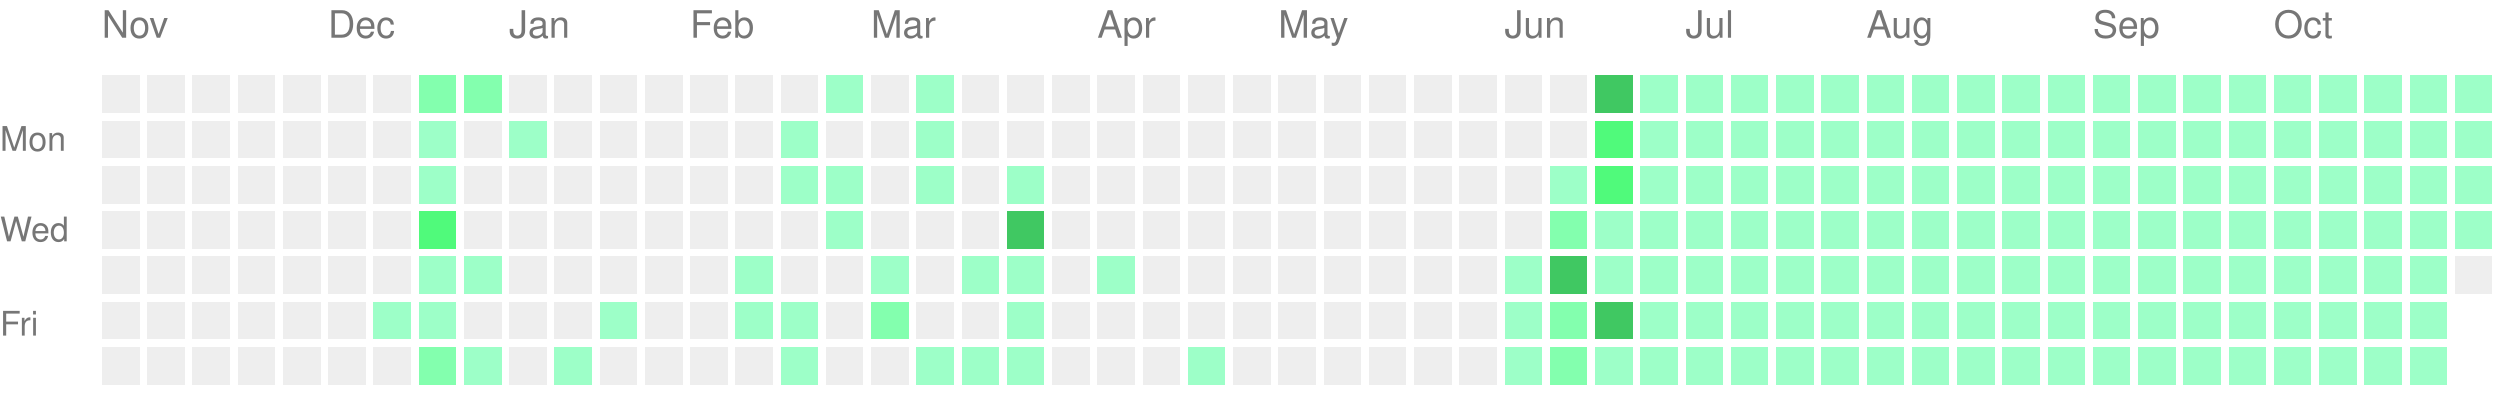
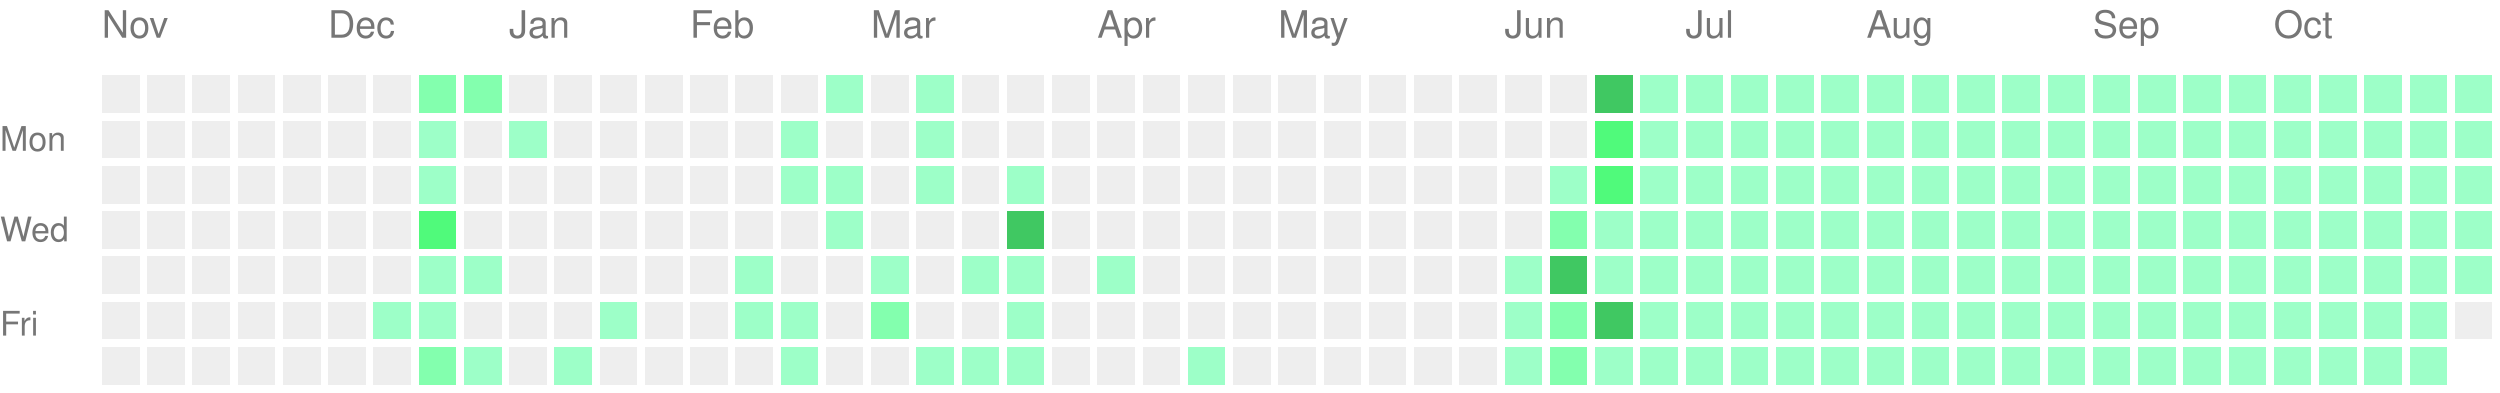
<svg xmlns="http://www.w3.org/2000/svg" version="1.1" width="663" height="104">
  <rect style="fill:#EEEEEE;shape-rendering:crispedges;" data-score="0" data-date="2025-11-02" x="27" y="20" width="10" height="10" />
  <rect style="fill:#EEEEEE;shape-rendering:crispedges;" data-score="0" data-date="2025-11-09" x="39" y="20" width="10" height="10" />
  <rect style="fill:#EEEEEE;shape-rendering:crispedges;" data-score="0" data-date="2025-11-16" x="51" y="20" width="10" height="10" />
  <rect style="fill:#EEEEEE;shape-rendering:crispedges;" data-score="0" data-date="2025-11-23" x="63" y="20" width="10" height="10" />
  <rect style="fill:#EEEEEE;shape-rendering:crispedges;" data-score="0" data-date="2025-11-30" x="75" y="20" width="10" height="10" />
  <rect style="fill:#EEEEEE;shape-rendering:crispedges;" data-score="0" data-date="2025-12-07" x="87" y="20" width="10" height="10" />
  <rect style="fill:#EEEEEE;shape-rendering:crispedges;" data-score="0" data-date="2025-12-14" x="99" y="20" width="10" height="10" />
  <rect style="fill:#83ffae;shape-rendering:crispedges;" data-score="2" data-date="2025-12-21" x="111" y="20" width="10" height="10" />
  <rect style="fill:#83ffae;shape-rendering:crispedges;" data-score="2" data-date="2025-12-28" x="123" y="20" width="10" height="10" />
  <rect style="fill:#EEEEEE;shape-rendering:crispedges;" data-score="0" data-date="2026-01-04" x="135" y="20" width="10" height="10" />
  <rect style="fill:#EEEEEE;shape-rendering:crispedges;" data-score="0" data-date="2026-01-11" x="147" y="20" width="10" height="10" />
  <rect style="fill:#EEEEEE;shape-rendering:crispedges;" data-score="0" data-date="2026-01-18" x="159" y="20" width="10" height="10" />
  <rect style="fill:#EEEEEE;shape-rendering:crispedges;" data-score="0" data-date="2026-01-25" x="171" y="20" width="10" height="10" />
  <rect style="fill:#EEEEEE;shape-rendering:crispedges;" data-score="0" data-date="2026-02-01" x="183" y="20" width="10" height="10" />
  <rect style="fill:#EEEEEE;shape-rendering:crispedges;" data-score="0" data-date="2026-02-08" x="195" y="20" width="10" height="10" />
  <rect style="fill:#EEEEEE;shape-rendering:crispedges;" data-score="0" data-date="2026-02-15" x="207" y="20" width="10" height="10" />
  <rect style="fill:#9dffc8;shape-rendering:crispedges;" data-score="1" data-date="2026-02-22" x="219" y="20" width="10" height="10" />
  <rect style="fill:#EEEEEE;shape-rendering:crispedges;" data-score="0" data-date="2026-03-01" x="231" y="20" width="10" height="10" />
  <rect style="fill:#9dffc8;shape-rendering:crispedges;" data-score="1" data-date="2026-03-08" x="243" y="20" width="10" height="10" />
  <rect style="fill:#EEEEEE;shape-rendering:crispedges;" data-score="0" data-date="2026-03-15" x="255" y="20" width="10" height="10" />
  <rect style="fill:#EEEEEE;shape-rendering:crispedges;" data-score="0" data-date="2026-03-22" x="267" y="20" width="10" height="10" />
  <rect style="fill:#EEEEEE;shape-rendering:crispedges;" data-score="0" data-date="2026-03-29" x="279" y="20" width="10" height="10" />
  <rect style="fill:#EEEEEE;shape-rendering:crispedges;" data-score="0" data-date="2026-04-05" x="291" y="20" width="10" height="10" />
  <rect style="fill:#EEEEEE;shape-rendering:crispedges;" data-score="0" data-date="2026-04-12" x="303" y="20" width="10" height="10" />
  <rect style="fill:#EEEEEE;shape-rendering:crispedges;" data-score="0" data-date="2026-04-19" x="315" y="20" width="10" height="10" />
  <rect style="fill:#EEEEEE;shape-rendering:crispedges;" data-score="0" data-date="2026-04-26" x="327" y="20" width="10" height="10" />
  <rect style="fill:#EEEEEE;shape-rendering:crispedges;" data-score="0" data-date="2026-05-03" x="339" y="20" width="10" height="10" />
  <rect style="fill:#EEEEEE;shape-rendering:crispedges;" data-score="0" data-date="2026-05-10" x="351" y="20" width="10" height="10" />
  <rect style="fill:#EEEEEE;shape-rendering:crispedges;" data-score="0" data-date="2026-05-17" x="363" y="20" width="10" height="10" />
  <rect style="fill:#EEEEEE;shape-rendering:crispedges;" data-score="0" data-date="2026-05-24" x="375" y="20" width="10" height="10" />
  <rect style="fill:#EEEEEE;shape-rendering:crispedges;" data-score="0" data-date="2026-05-31" x="387" y="20" width="10" height="10" />
  <rect style="fill:#EEEEEE;shape-rendering:crispedges;" data-score="0" data-date="2026-06-07" x="399" y="20" width="10" height="10" />
  <rect style="fill:#EEEEEE;shape-rendering:crispedges;" data-score="0" data-date="2026-06-14" x="411" y="20" width="10" height="10" />
  <rect style="fill:#40c862;shape-rendering:crispedges;" data-score="4" data-date="2026-06-21" x="423" y="20" width="10" height="10" />
  <rect style="fill:#9dffc8;shape-rendering:crispedges;" data-score="1" data-date="2026-06-28" x="435" y="20" width="10" height="10" />
  <rect style="fill:#9dffc8;shape-rendering:crispedges;" data-score="1" data-date="2026-07-05" x="447" y="20" width="10" height="10" />
  <rect style="fill:#9dffc8;shape-rendering:crispedges;" data-score="1" data-date="2026-07-12" x="459" y="20" width="10" height="10" />
  <rect style="fill:#9dffc8;shape-rendering:crispedges;" data-score="1" data-date="2026-07-19" x="471" y="20" width="10" height="10" />
  <rect style="fill:#9dffc8;shape-rendering:crispedges;" data-score="1" data-date="2026-07-26" x="483" y="20" width="10" height="10" />
  <rect style="fill:#9dffc8;shape-rendering:crispedges;" data-score="1" data-date="2026-08-02" x="495" y="20" width="10" height="10" />
  <rect style="fill:#9dffc8;shape-rendering:crispedges;" data-score="1" data-date="2026-08-09" x="507" y="20" width="10" height="10" />
  <rect style="fill:#9dffc8;shape-rendering:crispedges;" data-score="1" data-date="2026-08-16" x="519" y="20" width="10" height="10" />
  <rect style="fill:#9dffc8;shape-rendering:crispedges;" data-score="1" data-date="2026-08-23" x="531" y="20" width="10" height="10" />
  <rect style="fill:#9dffc8;shape-rendering:crispedges;" data-score="1" data-date="2026-08-30" x="543" y="20" width="10" height="10" />
  <rect style="fill:#9dffc8;shape-rendering:crispedges;" data-score="1" data-date="2026-09-06" x="555" y="20" width="10" height="10" />
  <rect style="fill:#9dffc8;shape-rendering:crispedges;" data-score="1" data-date="2026-09-13" x="567" y="20" width="10" height="10" />
  <rect style="fill:#9dffc8;shape-rendering:crispedges;" data-score="1" data-date="2026-09-20" x="579" y="20" width="10" height="10" />
  <rect style="fill:#9dffc8;shape-rendering:crispedges;" data-score="1" data-date="2026-09-27" x="591" y="20" width="10" height="10" />
  <rect style="fill:#9dffc8;shape-rendering:crispedges;" data-score="1" data-date="2026-10-04" x="603" y="20" width="10" height="10" />
  <rect style="fill:#9dffc8;shape-rendering:crispedges;" data-score="1" data-date="2026-10-11" x="615" y="20" width="10" height="10" />
  <rect style="fill:#9dffc8;shape-rendering:crispedges;" data-score="1" data-date="2026-10-18" x="627" y="20" width="10" height="10" />
  <rect style="fill:#9dffc8;shape-rendering:crispedges;" data-score="1" data-date="2026-10-25" x="639" y="20" width="10" height="10" />
  <rect style="fill:#9dffc8;shape-rendering:crispedges;" data-score="1" data-date="2026-11-01" x="651" y="20" width="10" height="10" />
  <rect style="fill:#EEEEEE;shape-rendering:crispedges;" data-score="0" data-date="2025-11-03" x="27" y="32" width="10" height="10" />
  <rect style="fill:#EEEEEE;shape-rendering:crispedges;" data-score="0" data-date="2025-11-10" x="39" y="32" width="10" height="10" />
  <rect style="fill:#EEEEEE;shape-rendering:crispedges;" data-score="0" data-date="2025-11-17" x="51" y="32" width="10" height="10" />
  <rect style="fill:#EEEEEE;shape-rendering:crispedges;" data-score="0" data-date="2025-11-24" x="63" y="32" width="10" height="10" />
  <rect style="fill:#EEEEEE;shape-rendering:crispedges;" data-score="0" data-date="2025-12-01" x="75" y="32" width="10" height="10" />
  <rect style="fill:#EEEEEE;shape-rendering:crispedges;" data-score="0" data-date="2025-12-08" x="87" y="32" width="10" height="10" />
  <rect style="fill:#EEEEEE;shape-rendering:crispedges;" data-score="0" data-date="2025-12-15" x="99" y="32" width="10" height="10" />
  <rect style="fill:#9dffc8;shape-rendering:crispedges;" data-score="1" data-date="2025-12-22" x="111" y="32" width="10" height="10" />
  <rect style="fill:#EEEEEE;shape-rendering:crispedges;" data-score="0" data-date="2025-12-29" x="123" y="32" width="10" height="10" />
  <rect style="fill:#9dffc8;shape-rendering:crispedges;" data-score="1" data-date="2026-01-05" x="135" y="32" width="10" height="10" />
  <rect style="fill:#EEEEEE;shape-rendering:crispedges;" data-score="0" data-date="2026-01-12" x="147" y="32" width="10" height="10" />
  <rect style="fill:#EEEEEE;shape-rendering:crispedges;" data-score="0" data-date="2026-01-19" x="159" y="32" width="10" height="10" />
  <rect style="fill:#EEEEEE;shape-rendering:crispedges;" data-score="0" data-date="2026-01-26" x="171" y="32" width="10" height="10" />
  <rect style="fill:#EEEEEE;shape-rendering:crispedges;" data-score="0" data-date="2026-02-02" x="183" y="32" width="10" height="10" />
  <rect style="fill:#EEEEEE;shape-rendering:crispedges;" data-score="0" data-date="2026-02-09" x="195" y="32" width="10" height="10" />
  <rect style="fill:#9dffc8;shape-rendering:crispedges;" data-score="1" data-date="2026-02-16" x="207" y="32" width="10" height="10" />
  <rect style="fill:#EEEEEE;shape-rendering:crispedges;" data-score="0" data-date="2026-02-23" x="219" y="32" width="10" height="10" />
  <rect style="fill:#EEEEEE;shape-rendering:crispedges;" data-score="0" data-date="2026-03-02" x="231" y="32" width="10" height="10" />
  <rect style="fill:#9dffc8;shape-rendering:crispedges;" data-score="1" data-date="2026-03-09" x="243" y="32" width="10" height="10" />
  <rect style="fill:#EEEEEE;shape-rendering:crispedges;" data-score="0" data-date="2026-03-16" x="255" y="32" width="10" height="10" />
  <rect style="fill:#EEEEEE;shape-rendering:crispedges;" data-score="0" data-date="2026-03-23" x="267" y="32" width="10" height="10" />
  <rect style="fill:#EEEEEE;shape-rendering:crispedges;" data-score="0" data-date="2026-03-30" x="279" y="32" width="10" height="10" />
  <rect style="fill:#EEEEEE;shape-rendering:crispedges;" data-score="0" data-date="2026-04-06" x="291" y="32" width="10" height="10" />
  <rect style="fill:#EEEEEE;shape-rendering:crispedges;" data-score="0" data-date="2026-04-13" x="303" y="32" width="10" height="10" />
  <rect style="fill:#EEEEEE;shape-rendering:crispedges;" data-score="0" data-date="2026-04-20" x="315" y="32" width="10" height="10" />
  <rect style="fill:#EEEEEE;shape-rendering:crispedges;" data-score="0" data-date="2026-04-27" x="327" y="32" width="10" height="10" />
  <rect style="fill:#EEEEEE;shape-rendering:crispedges;" data-score="0" data-date="2026-05-04" x="339" y="32" width="10" height="10" />
  <rect style="fill:#EEEEEE;shape-rendering:crispedges;" data-score="0" data-date="2026-05-11" x="351" y="32" width="10" height="10" />
  <rect style="fill:#EEEEEE;shape-rendering:crispedges;" data-score="0" data-date="2026-05-18" x="363" y="32" width="10" height="10" />
  <rect style="fill:#EEEEEE;shape-rendering:crispedges;" data-score="0" data-date="2026-05-25" x="375" y="32" width="10" height="10" />
  <rect style="fill:#EEEEEE;shape-rendering:crispedges;" data-score="0" data-date="2026-06-01" x="387" y="32" width="10" height="10" />
  <rect style="fill:#EEEEEE;shape-rendering:crispedges;" data-score="0" data-date="2026-06-08" x="399" y="32" width="10" height="10" />
  <rect style="fill:#EEEEEE;shape-rendering:crispedges;" data-score="0" data-date="2026-06-15" x="411" y="32" width="10" height="10" />
  <rect style="fill:#50fa7b;shape-rendering:crispedges;" data-score="3" data-date="2026-06-22" x="423" y="32" width="10" height="10" />
  <rect style="fill:#9dffc8;shape-rendering:crispedges;" data-score="1" data-date="2026-06-29" x="435" y="32" width="10" height="10" />
  <rect style="fill:#9dffc8;shape-rendering:crispedges;" data-score="1" data-date="2026-07-06" x="447" y="32" width="10" height="10" />
  <rect style="fill:#9dffc8;shape-rendering:crispedges;" data-score="1" data-date="2026-07-13" x="459" y="32" width="10" height="10" />
  <rect style="fill:#9dffc8;shape-rendering:crispedges;" data-score="1" data-date="2026-07-20" x="471" y="32" width="10" height="10" />
  <rect style="fill:#9dffc8;shape-rendering:crispedges;" data-score="1" data-date="2026-07-27" x="483" y="32" width="10" height="10" />
  <rect style="fill:#9dffc8;shape-rendering:crispedges;" data-score="1" data-date="2026-08-03" x="495" y="32" width="10" height="10" />
  <rect style="fill:#9dffc8;shape-rendering:crispedges;" data-score="1" data-date="2026-08-10" x="507" y="32" width="10" height="10" />
  <rect style="fill:#9dffc8;shape-rendering:crispedges;" data-score="1" data-date="2026-08-17" x="519" y="32" width="10" height="10" />
  <rect style="fill:#9dffc8;shape-rendering:crispedges;" data-score="1" data-date="2026-08-24" x="531" y="32" width="10" height="10" />
  <rect style="fill:#9dffc8;shape-rendering:crispedges;" data-score="1" data-date="2026-08-31" x="543" y="32" width="10" height="10" />
  <rect style="fill:#9dffc8;shape-rendering:crispedges;" data-score="1" data-date="2026-09-07" x="555" y="32" width="10" height="10" />
  <rect style="fill:#9dffc8;shape-rendering:crispedges;" data-score="1" data-date="2026-09-14" x="567" y="32" width="10" height="10" />
  <rect style="fill:#9dffc8;shape-rendering:crispedges;" data-score="1" data-date="2026-09-21" x="579" y="32" width="10" height="10" />
  <rect style="fill:#9dffc8;shape-rendering:crispedges;" data-score="1" data-date="2026-09-28" x="591" y="32" width="10" height="10" />
  <rect style="fill:#9dffc8;shape-rendering:crispedges;" data-score="1" data-date="2026-10-05" x="603" y="32" width="10" height="10" />
  <rect style="fill:#9dffc8;shape-rendering:crispedges;" data-score="1" data-date="2026-10-12" x="615" y="32" width="10" height="10" />
  <rect style="fill:#9dffc8;shape-rendering:crispedges;" data-score="1" data-date="2026-10-19" x="627" y="32" width="10" height="10" />
  <rect style="fill:#9dffc8;shape-rendering:crispedges;" data-score="1" data-date="2026-10-26" x="639" y="32" width="10" height="10" />
  <rect style="fill:#9dffc8;shape-rendering:crispedges;" data-score="1" data-date="2026-11-02" x="651" y="32" width="10" height="10" />
  <rect style="fill:#EEEEEE;shape-rendering:crispedges;" data-score="0" data-date="2025-11-04" x="27" y="44" width="10" height="10" />
  <rect style="fill:#EEEEEE;shape-rendering:crispedges;" data-score="0" data-date="2025-11-11" x="39" y="44" width="10" height="10" />
  <rect style="fill:#EEEEEE;shape-rendering:crispedges;" data-score="0" data-date="2025-11-18" x="51" y="44" width="10" height="10" />
  <rect style="fill:#EEEEEE;shape-rendering:crispedges;" data-score="0" data-date="2025-11-25" x="63" y="44" width="10" height="10" />
  <rect style="fill:#EEEEEE;shape-rendering:crispedges;" data-score="0" data-date="2025-12-02" x="75" y="44" width="10" height="10" />
  <rect style="fill:#EEEEEE;shape-rendering:crispedges;" data-score="0" data-date="2025-12-09" x="87" y="44" width="10" height="10" />
  <rect style="fill:#EEEEEE;shape-rendering:crispedges;" data-score="0" data-date="2025-12-16" x="99" y="44" width="10" height="10" />
  <rect style="fill:#9dffc8;shape-rendering:crispedges;" data-score="1" data-date="2025-12-23" x="111" y="44" width="10" height="10" />
  <rect style="fill:#EEEEEE;shape-rendering:crispedges;" data-score="0" data-date="2025-12-30" x="123" y="44" width="10" height="10" />
  <rect style="fill:#EEEEEE;shape-rendering:crispedges;" data-score="0" data-date="2026-01-06" x="135" y="44" width="10" height="10" />
  <rect style="fill:#EEEEEE;shape-rendering:crispedges;" data-score="0" data-date="2026-01-13" x="147" y="44" width="10" height="10" />
  <rect style="fill:#EEEEEE;shape-rendering:crispedges;" data-score="0" data-date="2026-01-20" x="159" y="44" width="10" height="10" />
  <rect style="fill:#EEEEEE;shape-rendering:crispedges;" data-score="0" data-date="2026-01-27" x="171" y="44" width="10" height="10" />
  <rect style="fill:#EEEEEE;shape-rendering:crispedges;" data-score="0" data-date="2026-02-03" x="183" y="44" width="10" height="10" />
  <rect style="fill:#EEEEEE;shape-rendering:crispedges;" data-score="0" data-date="2026-02-10" x="195" y="44" width="10" height="10" />
  <rect style="fill:#9dffc8;shape-rendering:crispedges;" data-score="1" data-date="2026-02-17" x="207" y="44" width="10" height="10" />
  <rect style="fill:#9dffc8;shape-rendering:crispedges;" data-score="1" data-date="2026-02-24" x="219" y="44" width="10" height="10" />
  <rect style="fill:#EEEEEE;shape-rendering:crispedges;" data-score="0" data-date="2026-03-03" x="231" y="44" width="10" height="10" />
  <rect style="fill:#9dffc8;shape-rendering:crispedges;" data-score="1" data-date="2026-03-10" x="243" y="44" width="10" height="10" />
  <rect style="fill:#EEEEEE;shape-rendering:crispedges;" data-score="0" data-date="2026-03-17" x="255" y="44" width="10" height="10" />
  <rect style="fill:#9dffc8;shape-rendering:crispedges;" data-score="1" data-date="2026-03-24" x="267" y="44" width="10" height="10" />
  <rect style="fill:#EEEEEE;shape-rendering:crispedges;" data-score="0" data-date="2026-03-31" x="279" y="44" width="10" height="10" />
  <rect style="fill:#EEEEEE;shape-rendering:crispedges;" data-score="0" data-date="2026-04-07" x="291" y="44" width="10" height="10" />
  <rect style="fill:#EEEEEE;shape-rendering:crispedges;" data-score="0" data-date="2026-04-14" x="303" y="44" width="10" height="10" />
  <rect style="fill:#EEEEEE;shape-rendering:crispedges;" data-score="0" data-date="2026-04-21" x="315" y="44" width="10" height="10" />
  <rect style="fill:#EEEEEE;shape-rendering:crispedges;" data-score="0" data-date="2026-04-28" x="327" y="44" width="10" height="10" />
  <rect style="fill:#EEEEEE;shape-rendering:crispedges;" data-score="0" data-date="2026-05-05" x="339" y="44" width="10" height="10" />
  <rect style="fill:#EEEEEE;shape-rendering:crispedges;" data-score="0" data-date="2026-05-12" x="351" y="44" width="10" height="10" />
  <rect style="fill:#EEEEEE;shape-rendering:crispedges;" data-score="0" data-date="2026-05-19" x="363" y="44" width="10" height="10" />
  <rect style="fill:#EEEEEE;shape-rendering:crispedges;" data-score="0" data-date="2026-05-26" x="375" y="44" width="10" height="10" />
  <rect style="fill:#EEEEEE;shape-rendering:crispedges;" data-score="0" data-date="2026-06-02" x="387" y="44" width="10" height="10" />
  <rect style="fill:#EEEEEE;shape-rendering:crispedges;" data-score="0" data-date="2026-06-09" x="399" y="44" width="10" height="10" />
  <rect style="fill:#9dffc8;shape-rendering:crispedges;" data-score="1" data-date="2026-06-16" x="411" y="44" width="10" height="10" />
  <rect style="fill:#50fa7b;shape-rendering:crispedges;" data-score="3" data-date="2026-06-23" x="423" y="44" width="10" height="10" />
  <rect style="fill:#9dffc8;shape-rendering:crispedges;" data-score="1" data-date="2026-06-30" x="435" y="44" width="10" height="10" />
  <rect style="fill:#9dffc8;shape-rendering:crispedges;" data-score="1" data-date="2026-07-07" x="447" y="44" width="10" height="10" />
  <rect style="fill:#9dffc8;shape-rendering:crispedges;" data-score="1" data-date="2026-07-14" x="459" y="44" width="10" height="10" />
  <rect style="fill:#9dffc8;shape-rendering:crispedges;" data-score="1" data-date="2026-07-21" x="471" y="44" width="10" height="10" />
  <rect style="fill:#9dffc8;shape-rendering:crispedges;" data-score="1" data-date="2026-07-28" x="483" y="44" width="10" height="10" />
  <rect style="fill:#9dffc8;shape-rendering:crispedges;" data-score="1" data-date="2026-08-04" x="495" y="44" width="10" height="10" />
  <rect style="fill:#9dffc8;shape-rendering:crispedges;" data-score="1" data-date="2026-08-11" x="507" y="44" width="10" height="10" />
  <rect style="fill:#9dffc8;shape-rendering:crispedges;" data-score="1" data-date="2026-08-18" x="519" y="44" width="10" height="10" />
  <rect style="fill:#9dffc8;shape-rendering:crispedges;" data-score="1" data-date="2026-08-25" x="531" y="44" width="10" height="10" />
  <rect style="fill:#9dffc8;shape-rendering:crispedges;" data-score="1" data-date="2026-09-01" x="543" y="44" width="10" height="10" />
  <rect style="fill:#9dffc8;shape-rendering:crispedges;" data-score="1" data-date="2026-09-08" x="555" y="44" width="10" height="10" />
  <rect style="fill:#9dffc8;shape-rendering:crispedges;" data-score="1" data-date="2026-09-15" x="567" y="44" width="10" height="10" />
  <rect style="fill:#9dffc8;shape-rendering:crispedges;" data-score="1" data-date="2026-09-22" x="579" y="44" width="10" height="10" />
  <rect style="fill:#9dffc8;shape-rendering:crispedges;" data-score="1" data-date="2026-09-29" x="591" y="44" width="10" height="10" />
  <rect style="fill:#9dffc8;shape-rendering:crispedges;" data-score="1" data-date="2026-10-06" x="603" y="44" width="10" height="10" />
  <rect style="fill:#9dffc8;shape-rendering:crispedges;" data-score="1" data-date="2026-10-13" x="615" y="44" width="10" height="10" />
  <rect style="fill:#9dffc8;shape-rendering:crispedges;" data-score="1" data-date="2026-10-20" x="627" y="44" width="10" height="10" />
  <rect style="fill:#9dffc8;shape-rendering:crispedges;" data-score="1" data-date="2026-10-27" x="639" y="44" width="10" height="10" />
  <rect style="fill:#9dffc8;shape-rendering:crispedges;" data-score="1" data-date="2026-11-03" x="651" y="44" width="10" height="10" />
  <rect style="fill:#EEEEEE;shape-rendering:crispedges;" data-score="0" data-date="2025-11-05" x="27" y="56" width="10" height="10" />
  <rect style="fill:#EEEEEE;shape-rendering:crispedges;" data-score="0" data-date="2025-11-12" x="39" y="56" width="10" height="10" />
  <rect style="fill:#EEEEEE;shape-rendering:crispedges;" data-score="0" data-date="2025-11-19" x="51" y="56" width="10" height="10" />
  <rect style="fill:#EEEEEE;shape-rendering:crispedges;" data-score="0" data-date="2025-11-26" x="63" y="56" width="10" height="10" />
  <rect style="fill:#EEEEEE;shape-rendering:crispedges;" data-score="0" data-date="2025-12-03" x="75" y="56" width="10" height="10" />
  <rect style="fill:#EEEEEE;shape-rendering:crispedges;" data-score="0" data-date="2025-12-10" x="87" y="56" width="10" height="10" />
  <rect style="fill:#EEEEEE;shape-rendering:crispedges;" data-score="0" data-date="2025-12-17" x="99" y="56" width="10" height="10" />
  <rect style="fill:#50fa7b;shape-rendering:crispedges;" data-score="3" data-date="2025-12-24" x="111" y="56" width="10" height="10" />
  <rect style="fill:#EEEEEE;shape-rendering:crispedges;" data-score="0" data-date="2025-12-31" x="123" y="56" width="10" height="10" />
  <rect style="fill:#EEEEEE;shape-rendering:crispedges;" data-score="0" data-date="2026-01-07" x="135" y="56" width="10" height="10" />
  <rect style="fill:#EEEEEE;shape-rendering:crispedges;" data-score="0" data-date="2026-01-14" x="147" y="56" width="10" height="10" />
  <rect style="fill:#EEEEEE;shape-rendering:crispedges;" data-score="0" data-date="2026-01-21" x="159" y="56" width="10" height="10" />
  <rect style="fill:#EEEEEE;shape-rendering:crispedges;" data-score="0" data-date="2026-01-28" x="171" y="56" width="10" height="10" />
  <rect style="fill:#EEEEEE;shape-rendering:crispedges;" data-score="0" data-date="2026-02-04" x="183" y="56" width="10" height="10" />
  <rect style="fill:#EEEEEE;shape-rendering:crispedges;" data-score="0" data-date="2026-02-11" x="195" y="56" width="10" height="10" />
  <rect style="fill:#EEEEEE;shape-rendering:crispedges;" data-score="0" data-date="2026-02-18" x="207" y="56" width="10" height="10" />
  <rect style="fill:#9dffc8;shape-rendering:crispedges;" data-score="1" data-date="2026-02-25" x="219" y="56" width="10" height="10" />
  <rect style="fill:#EEEEEE;shape-rendering:crispedges;" data-score="0" data-date="2026-03-04" x="231" y="56" width="10" height="10" />
  <rect style="fill:#EEEEEE;shape-rendering:crispedges;" data-score="0" data-date="2026-03-11" x="243" y="56" width="10" height="10" />
  <rect style="fill:#EEEEEE;shape-rendering:crispedges;" data-score="0" data-date="2026-03-18" x="255" y="56" width="10" height="10" />
  <rect style="fill:#40c862;shape-rendering:crispedges;" data-score="4" data-date="2026-03-25" x="267" y="56" width="10" height="10" />
  <rect style="fill:#EEEEEE;shape-rendering:crispedges;" data-score="0" data-date="2026-04-01" x="279" y="56" width="10" height="10" />
  <rect style="fill:#EEEEEE;shape-rendering:crispedges;" data-score="0" data-date="2026-04-08" x="291" y="56" width="10" height="10" />
  <rect style="fill:#EEEEEE;shape-rendering:crispedges;" data-score="0" data-date="2026-04-15" x="303" y="56" width="10" height="10" />
  <rect style="fill:#EEEEEE;shape-rendering:crispedges;" data-score="0" data-date="2026-04-22" x="315" y="56" width="10" height="10" />
  <rect style="fill:#EEEEEE;shape-rendering:crispedges;" data-score="0" data-date="2026-04-29" x="327" y="56" width="10" height="10" />
  <rect style="fill:#EEEEEE;shape-rendering:crispedges;" data-score="0" data-date="2026-05-06" x="339" y="56" width="10" height="10" />
  <rect style="fill:#EEEEEE;shape-rendering:crispedges;" data-score="0" data-date="2026-05-13" x="351" y="56" width="10" height="10" />
  <rect style="fill:#EEEEEE;shape-rendering:crispedges;" data-score="0" data-date="2026-05-20" x="363" y="56" width="10" height="10" />
  <rect style="fill:#EEEEEE;shape-rendering:crispedges;" data-score="0" data-date="2026-05-27" x="375" y="56" width="10" height="10" />
  <rect style="fill:#EEEEEE;shape-rendering:crispedges;" data-score="0" data-date="2026-06-03" x="387" y="56" width="10" height="10" />
  <rect style="fill:#EEEEEE;shape-rendering:crispedges;" data-score="0" data-date="2026-06-10" x="399" y="56" width="10" height="10" />
  <rect style="fill:#83ffae;shape-rendering:crispedges;" data-score="2" data-date="2026-06-17" x="411" y="56" width="10" height="10" />
  <rect style="fill:#9dffc8;shape-rendering:crispedges;" data-score="1" data-date="2026-06-24" x="423" y="56" width="10" height="10" />
  <rect style="fill:#9dffc8;shape-rendering:crispedges;" data-score="1" data-date="2026-07-01" x="435" y="56" width="10" height="10" />
  <rect style="fill:#9dffc8;shape-rendering:crispedges;" data-score="1" data-date="2026-07-08" x="447" y="56" width="10" height="10" />
  <rect style="fill:#9dffc8;shape-rendering:crispedges;" data-score="1" data-date="2026-07-15" x="459" y="56" width="10" height="10" />
  <rect style="fill:#9dffc8;shape-rendering:crispedges;" data-score="1" data-date="2026-07-22" x="471" y="56" width="10" height="10" />
  <rect style="fill:#9dffc8;shape-rendering:crispedges;" data-score="1" data-date="2026-07-29" x="483" y="56" width="10" height="10" />
  <rect style="fill:#9dffc8;shape-rendering:crispedges;" data-score="1" data-date="2026-08-05" x="495" y="56" width="10" height="10" />
  <rect style="fill:#9dffc8;shape-rendering:crispedges;" data-score="1" data-date="2026-08-12" x="507" y="56" width="10" height="10" />
  <rect style="fill:#9dffc8;shape-rendering:crispedges;" data-score="1" data-date="2026-08-19" x="519" y="56" width="10" height="10" />
  <rect style="fill:#9dffc8;shape-rendering:crispedges;" data-score="1" data-date="2026-08-26" x="531" y="56" width="10" height="10" />
  <rect style="fill:#9dffc8;shape-rendering:crispedges;" data-score="1" data-date="2026-09-02" x="543" y="56" width="10" height="10" />
  <rect style="fill:#9dffc8;shape-rendering:crispedges;" data-score="1" data-date="2026-09-09" x="555" y="56" width="10" height="10" />
  <rect style="fill:#9dffc8;shape-rendering:crispedges;" data-score="1" data-date="2026-09-16" x="567" y="56" width="10" height="10" />
  <rect style="fill:#9dffc8;shape-rendering:crispedges;" data-score="1" data-date="2026-09-23" x="579" y="56" width="10" height="10" />
  <rect style="fill:#9dffc8;shape-rendering:crispedges;" data-score="1" data-date="2026-09-30" x="591" y="56" width="10" height="10" />
  <rect style="fill:#9dffc8;shape-rendering:crispedges;" data-score="1" data-date="2026-10-07" x="603" y="56" width="10" height="10" />
  <rect style="fill:#9dffc8;shape-rendering:crispedges;" data-score="1" data-date="2026-10-14" x="615" y="56" width="10" height="10" />
  <rect style="fill:#9dffc8;shape-rendering:crispedges;" data-score="1" data-date="2026-10-21" x="627" y="56" width="10" height="10" />
  <rect style="fill:#9dffc8;shape-rendering:crispedges;" data-score="1" data-date="2026-10-28" x="639" y="56" width="10" height="10" />
  <rect style="fill:#9dffc8;shape-rendering:crispedges;" data-score="1" data-date="2026-11-04" x="651" y="56" width="10" height="10" />
  <rect style="fill:#EEEEEE;shape-rendering:crispedges;" data-score="0" data-date="2025-11-06" x="27" y="68" width="10" height="10" />
  <rect style="fill:#EEEEEE;shape-rendering:crispedges;" data-score="0" data-date="2025-11-13" x="39" y="68" width="10" height="10" />
  <rect style="fill:#EEEEEE;shape-rendering:crispedges;" data-score="0" data-date="2025-11-20" x="51" y="68" width="10" height="10" />
  <rect style="fill:#EEEEEE;shape-rendering:crispedges;" data-score="0" data-date="2025-11-27" x="63" y="68" width="10" height="10" />
  <rect style="fill:#EEEEEE;shape-rendering:crispedges;" data-score="0" data-date="2025-12-04" x="75" y="68" width="10" height="10" />
  <rect style="fill:#EEEEEE;shape-rendering:crispedges;" data-score="0" data-date="2025-12-11" x="87" y="68" width="10" height="10" />
  <rect style="fill:#EEEEEE;shape-rendering:crispedges;" data-score="0" data-date="2025-12-18" x="99" y="68" width="10" height="10" />
  <rect style="fill:#9dffc8;shape-rendering:crispedges;" data-score="1" data-date="2025-12-25" x="111" y="68" width="10" height="10" />
  <rect style="fill:#9dffc8;shape-rendering:crispedges;" data-score="1" data-date="2026-01-01" x="123" y="68" width="10" height="10" />
  <rect style="fill:#EEEEEE;shape-rendering:crispedges;" data-score="0" data-date="2026-01-08" x="135" y="68" width="10" height="10" />
  <rect style="fill:#EEEEEE;shape-rendering:crispedges;" data-score="0" data-date="2026-01-15" x="147" y="68" width="10" height="10" />
  <rect style="fill:#EEEEEE;shape-rendering:crispedges;" data-score="0" data-date="2026-01-22" x="159" y="68" width="10" height="10" />
  <rect style="fill:#EEEEEE;shape-rendering:crispedges;" data-score="0" data-date="2026-01-29" x="171" y="68" width="10" height="10" />
  <rect style="fill:#EEEEEE;shape-rendering:crispedges;" data-score="0" data-date="2026-02-05" x="183" y="68" width="10" height="10" />
  <rect style="fill:#9dffc8;shape-rendering:crispedges;" data-score="1" data-date="2026-02-12" x="195" y="68" width="10" height="10" />
  <rect style="fill:#EEEEEE;shape-rendering:crispedges;" data-score="0" data-date="2026-02-19" x="207" y="68" width="10" height="10" />
  <rect style="fill:#EEEEEE;shape-rendering:crispedges;" data-score="0" data-date="2026-02-26" x="219" y="68" width="10" height="10" />
  <rect style="fill:#9dffc8;shape-rendering:crispedges;" data-score="1" data-date="2026-03-05" x="231" y="68" width="10" height="10" />
  <rect style="fill:#EEEEEE;shape-rendering:crispedges;" data-score="0" data-date="2026-03-12" x="243" y="68" width="10" height="10" />
  <rect style="fill:#9dffc8;shape-rendering:crispedges;" data-score="1" data-date="2026-03-19" x="255" y="68" width="10" height="10" />
  <rect style="fill:#9dffc8;shape-rendering:crispedges;" data-score="1" data-date="2026-03-26" x="267" y="68" width="10" height="10" />
  <rect style="fill:#EEEEEE;shape-rendering:crispedges;" data-score="0" data-date="2026-04-02" x="279" y="68" width="10" height="10" />
  <rect style="fill:#9dffc8;shape-rendering:crispedges;" data-score="1" data-date="2026-04-09" x="291" y="68" width="10" height="10" />
  <rect style="fill:#EEEEEE;shape-rendering:crispedges;" data-score="0" data-date="2026-04-16" x="303" y="68" width="10" height="10" />
  <rect style="fill:#EEEEEE;shape-rendering:crispedges;" data-score="0" data-date="2026-04-23" x="315" y="68" width="10" height="10" />
  <rect style="fill:#EEEEEE;shape-rendering:crispedges;" data-score="0" data-date="2026-04-30" x="327" y="68" width="10" height="10" />
  <rect style="fill:#EEEEEE;shape-rendering:crispedges;" data-score="0" data-date="2026-05-07" x="339" y="68" width="10" height="10" />
  <rect style="fill:#EEEEEE;shape-rendering:crispedges;" data-score="0" data-date="2026-05-14" x="351" y="68" width="10" height="10" />
  <rect style="fill:#EEEEEE;shape-rendering:crispedges;" data-score="0" data-date="2026-05-21" x="363" y="68" width="10" height="10" />
  <rect style="fill:#EEEEEE;shape-rendering:crispedges;" data-score="0" data-date="2026-05-28" x="375" y="68" width="10" height="10" />
  <rect style="fill:#EEEEEE;shape-rendering:crispedges;" data-score="0" data-date="2026-06-04" x="387" y="68" width="10" height="10" />
  <rect style="fill:#9dffc8;shape-rendering:crispedges;" data-score="1" data-date="2026-06-11" x="399" y="68" width="10" height="10" />
  <rect style="fill:#40c862;shape-rendering:crispedges;" data-score="4" data-date="2026-06-18" x="411" y="68" width="10" height="10" />
  <rect style="fill:#9dffc8;shape-rendering:crispedges;" data-score="1" data-date="2026-06-25" x="423" y="68" width="10" height="10" />
  <rect style="fill:#9dffc8;shape-rendering:crispedges;" data-score="1" data-date="2026-07-02" x="435" y="68" width="10" height="10" />
  <rect style="fill:#9dffc8;shape-rendering:crispedges;" data-score="1" data-date="2026-07-09" x="447" y="68" width="10" height="10" />
  <rect style="fill:#9dffc8;shape-rendering:crispedges;" data-score="1" data-date="2026-07-16" x="459" y="68" width="10" height="10" />
  <rect style="fill:#9dffc8;shape-rendering:crispedges;" data-score="1" data-date="2026-07-23" x="471" y="68" width="10" height="10" />
  <rect style="fill:#9dffc8;shape-rendering:crispedges;" data-score="1" data-date="2026-07-30" x="483" y="68" width="10" height="10" />
  <rect style="fill:#9dffc8;shape-rendering:crispedges;" data-score="1" data-date="2026-08-06" x="495" y="68" width="10" height="10" />
  <rect style="fill:#9dffc8;shape-rendering:crispedges;" data-score="1" data-date="2026-08-13" x="507" y="68" width="10" height="10" />
  <rect style="fill:#9dffc8;shape-rendering:crispedges;" data-score="1" data-date="2026-08-20" x="519" y="68" width="10" height="10" />
  <rect style="fill:#9dffc8;shape-rendering:crispedges;" data-score="1" data-date="2026-08-27" x="531" y="68" width="10" height="10" />
  <rect style="fill:#9dffc8;shape-rendering:crispedges;" data-score="1" data-date="2026-09-03" x="543" y="68" width="10" height="10" />
  <rect style="fill:#9dffc8;shape-rendering:crispedges;" data-score="1" data-date="2026-09-10" x="555" y="68" width="10" height="10" />
  <rect style="fill:#9dffc8;shape-rendering:crispedges;" data-score="1" data-date="2026-09-17" x="567" y="68" width="10" height="10" />
  <rect style="fill:#9dffc8;shape-rendering:crispedges;" data-score="1" data-date="2026-09-24" x="579" y="68" width="10" height="10" />
  <rect style="fill:#9dffc8;shape-rendering:crispedges;" data-score="1" data-date="2026-10-01" x="591" y="68" width="10" height="10" />
  <rect style="fill:#9dffc8;shape-rendering:crispedges;" data-score="1" data-date="2026-10-08" x="603" y="68" width="10" height="10" />
  <rect style="fill:#9dffc8;shape-rendering:crispedges;" data-score="1" data-date="2026-10-15" x="615" y="68" width="10" height="10" />
  <rect style="fill:#9dffc8;shape-rendering:crispedges;" data-score="1" data-date="2026-10-22" x="627" y="68" width="10" height="10" />
  <rect style="fill:#9dffc8;shape-rendering:crispedges;" data-score="1" data-date="2026-10-29" x="639" y="68" width="10" height="10" />
-   <rect style="fill:#EEEEEE;shape-rendering:crispedges;" data-score="0" data-date="2026-11-05" x="651" y="68" width="10" height="10" />
+   <rect style="fill:#9dffc8;shape-rendering:crispedges;" data-score="1" data-date="2026-11-05" x="651" y="68" width="10" height="10" />
  <rect style="fill:#EEEEEE;shape-rendering:crispedges;" data-score="0" data-date="2025-11-07" x="27" y="80" width="10" height="10" />
  <rect style="fill:#EEEEEE;shape-rendering:crispedges;" data-score="0" data-date="2025-11-14" x="39" y="80" width="10" height="10" />
  <rect style="fill:#EEEEEE;shape-rendering:crispedges;" data-score="0" data-date="2025-11-21" x="51" y="80" width="10" height="10" />
  <rect style="fill:#EEEEEE;shape-rendering:crispedges;" data-score="0" data-date="2025-11-28" x="63" y="80" width="10" height="10" />
  <rect style="fill:#EEEEEE;shape-rendering:crispedges;" data-score="0" data-date="2025-12-05" x="75" y="80" width="10" height="10" />
  <rect style="fill:#EEEEEE;shape-rendering:crispedges;" data-score="0" data-date="2025-12-12" x="87" y="80" width="10" height="10" />
  <rect style="fill:#9dffc8;shape-rendering:crispedges;" data-score="1" data-date="2025-12-19" x="99" y="80" width="10" height="10" />
  <rect style="fill:#9dffc8;shape-rendering:crispedges;" data-score="1" data-date="2025-12-26" x="111" y="80" width="10" height="10" />
  <rect style="fill:#EEEEEE;shape-rendering:crispedges;" data-score="0" data-date="2026-01-02" x="123" y="80" width="10" height="10" />
  <rect style="fill:#EEEEEE;shape-rendering:crispedges;" data-score="0" data-date="2026-01-09" x="135" y="80" width="10" height="10" />
  <rect style="fill:#EEEEEE;shape-rendering:crispedges;" data-score="0" data-date="2026-01-16" x="147" y="80" width="10" height="10" />
  <rect style="fill:#9dffc8;shape-rendering:crispedges;" data-score="1" data-date="2026-01-23" x="159" y="80" width="10" height="10" />
  <rect style="fill:#EEEEEE;shape-rendering:crispedges;" data-score="0" data-date="2026-01-30" x="171" y="80" width="10" height="10" />
  <rect style="fill:#EEEEEE;shape-rendering:crispedges;" data-score="0" data-date="2026-02-06" x="183" y="80" width="10" height="10" />
  <rect style="fill:#9dffc8;shape-rendering:crispedges;" data-score="1" data-date="2026-02-13" x="195" y="80" width="10" height="10" />
  <rect style="fill:#9dffc8;shape-rendering:crispedges;" data-score="1" data-date="2026-02-20" x="207" y="80" width="10" height="10" />
  <rect style="fill:#EEEEEE;shape-rendering:crispedges;" data-score="0" data-date="2026-02-27" x="219" y="80" width="10" height="10" />
  <rect style="fill:#83ffae;shape-rendering:crispedges;" data-score="2" data-date="2026-03-06" x="231" y="80" width="10" height="10" />
  <rect style="fill:#EEEEEE;shape-rendering:crispedges;" data-score="0" data-date="2026-03-13" x="243" y="80" width="10" height="10" />
  <rect style="fill:#EEEEEE;shape-rendering:crispedges;" data-score="0" data-date="2026-03-20" x="255" y="80" width="10" height="10" />
  <rect style="fill:#9dffc8;shape-rendering:crispedges;" data-score="1" data-date="2026-03-27" x="267" y="80" width="10" height="10" />
  <rect style="fill:#EEEEEE;shape-rendering:crispedges;" data-score="0" data-date="2026-04-03" x="279" y="80" width="10" height="10" />
  <rect style="fill:#EEEEEE;shape-rendering:crispedges;" data-score="0" data-date="2026-04-10" x="291" y="80" width="10" height="10" />
  <rect style="fill:#EEEEEE;shape-rendering:crispedges;" data-score="0" data-date="2026-04-17" x="303" y="80" width="10" height="10" />
  <rect style="fill:#EEEEEE;shape-rendering:crispedges;" data-score="0" data-date="2026-04-24" x="315" y="80" width="10" height="10" />
  <rect style="fill:#EEEEEE;shape-rendering:crispedges;" data-score="0" data-date="2026-05-01" x="327" y="80" width="10" height="10" />
  <rect style="fill:#EEEEEE;shape-rendering:crispedges;" data-score="0" data-date="2026-05-08" x="339" y="80" width="10" height="10" />
  <rect style="fill:#EEEEEE;shape-rendering:crispedges;" data-score="0" data-date="2026-05-15" x="351" y="80" width="10" height="10" />
  <rect style="fill:#EEEEEE;shape-rendering:crispedges;" data-score="0" data-date="2026-05-22" x="363" y="80" width="10" height="10" />
  <rect style="fill:#EEEEEE;shape-rendering:crispedges;" data-score="0" data-date="2026-05-29" x="375" y="80" width="10" height="10" />
  <rect style="fill:#EEEEEE;shape-rendering:crispedges;" data-score="0" data-date="2026-06-05" x="387" y="80" width="10" height="10" />
  <rect style="fill:#9dffc8;shape-rendering:crispedges;" data-score="1" data-date="2026-06-12" x="399" y="80" width="10" height="10" />
  <rect style="fill:#83ffae;shape-rendering:crispedges;" data-score="2" data-date="2026-06-19" x="411" y="80" width="10" height="10" />
  <rect style="fill:#40c862;shape-rendering:crispedges;" data-score="4" data-date="2026-06-26" x="423" y="80" width="10" height="10" />
  <rect style="fill:#9dffc8;shape-rendering:crispedges;" data-score="1" data-date="2026-07-03" x="435" y="80" width="10" height="10" />
  <rect style="fill:#9dffc8;shape-rendering:crispedges;" data-score="1" data-date="2026-07-10" x="447" y="80" width="10" height="10" />
  <rect style="fill:#9dffc8;shape-rendering:crispedges;" data-score="1" data-date="2026-07-17" x="459" y="80" width="10" height="10" />
  <rect style="fill:#9dffc8;shape-rendering:crispedges;" data-score="1" data-date="2026-07-24" x="471" y="80" width="10" height="10" />
  <rect style="fill:#9dffc8;shape-rendering:crispedges;" data-score="1" data-date="2026-07-31" x="483" y="80" width="10" height="10" />
  <rect style="fill:#9dffc8;shape-rendering:crispedges;" data-score="1" data-date="2026-08-07" x="495" y="80" width="10" height="10" />
  <rect style="fill:#9dffc8;shape-rendering:crispedges;" data-score="1" data-date="2026-08-14" x="507" y="80" width="10" height="10" />
  <rect style="fill:#9dffc8;shape-rendering:crispedges;" data-score="1" data-date="2026-08-21" x="519" y="80" width="10" height="10" />
  <rect style="fill:#9dffc8;shape-rendering:crispedges;" data-score="1" data-date="2026-08-28" x="531" y="80" width="10" height="10" />
  <rect style="fill:#9dffc8;shape-rendering:crispedges;" data-score="1" data-date="2026-09-04" x="543" y="80" width="10" height="10" />
  <rect style="fill:#9dffc8;shape-rendering:crispedges;" data-score="1" data-date="2026-09-11" x="555" y="80" width="10" height="10" />
  <rect style="fill:#9dffc8;shape-rendering:crispedges;" data-score="1" data-date="2026-09-18" x="567" y="80" width="10" height="10" />
  <rect style="fill:#9dffc8;shape-rendering:crispedges;" data-score="1" data-date="2026-09-25" x="579" y="80" width="10" height="10" />
  <rect style="fill:#9dffc8;shape-rendering:crispedges;" data-score="1" data-date="2026-10-02" x="591" y="80" width="10" height="10" />
  <rect style="fill:#9dffc8;shape-rendering:crispedges;" data-score="1" data-date="2026-10-09" x="603" y="80" width="10" height="10" />
  <rect style="fill:#9dffc8;shape-rendering:crispedges;" data-score="1" data-date="2026-10-16" x="615" y="80" width="10" height="10" />
  <rect style="fill:#9dffc8;shape-rendering:crispedges;" data-score="1" data-date="2026-10-23" x="627" y="80" width="10" height="10" />
  <rect style="fill:#9dffc8;shape-rendering:crispedges;" data-score="1" data-date="2026-10-30" x="639" y="80" width="10" height="10" />
+   <rect style="fill:#EEEEEE;shape-rendering:crispedges;" data-score="0" data-date="2026-11-06" x="651" y="80" width="10" height="10" />
  <rect style="fill:#EEEEEE;shape-rendering:crispedges;" data-score="0" data-date="2025-11-08" x="27" y="92" width="10" height="10" />
  <rect style="fill:#EEEEEE;shape-rendering:crispedges;" data-score="0" data-date="2025-11-15" x="39" y="92" width="10" height="10" />
  <rect style="fill:#EEEEEE;shape-rendering:crispedges;" data-score="0" data-date="2025-11-22" x="51" y="92" width="10" height="10" />
  <rect style="fill:#EEEEEE;shape-rendering:crispedges;" data-score="0" data-date="2025-11-29" x="63" y="92" width="10" height="10" />
  <rect style="fill:#EEEEEE;shape-rendering:crispedges;" data-score="0" data-date="2025-12-06" x="75" y="92" width="10" height="10" />
  <rect style="fill:#EEEEEE;shape-rendering:crispedges;" data-score="0" data-date="2025-12-13" x="87" y="92" width="10" height="10" />
  <rect style="fill:#EEEEEE;shape-rendering:crispedges;" data-score="0" data-date="2025-12-20" x="99" y="92" width="10" height="10" />
  <rect style="fill:#83ffae;shape-rendering:crispedges;" data-score="2" data-date="2025-12-27" x="111" y="92" width="10" height="10" />
  <rect style="fill:#9dffc8;shape-rendering:crispedges;" data-score="1" data-date="2026-01-03" x="123" y="92" width="10" height="10" />
  <rect style="fill:#EEEEEE;shape-rendering:crispedges;" data-score="0" data-date="2026-01-10" x="135" y="92" width="10" height="10" />
  <rect style="fill:#9dffc8;shape-rendering:crispedges;" data-score="1" data-date="2026-01-17" x="147" y="92" width="10" height="10" />
  <rect style="fill:#EEEEEE;shape-rendering:crispedges;" data-score="0" data-date="2026-01-24" x="159" y="92" width="10" height="10" />
  <rect style="fill:#EEEEEE;shape-rendering:crispedges;" data-score="0" data-date="2026-01-31" x="171" y="92" width="10" height="10" />
  <rect style="fill:#EEEEEE;shape-rendering:crispedges;" data-score="0" data-date="2026-02-07" x="183" y="92" width="10" height="10" />
  <rect style="fill:#EEEEEE;shape-rendering:crispedges;" data-score="0" data-date="2026-02-14" x="195" y="92" width="10" height="10" />
  <rect style="fill:#9dffc8;shape-rendering:crispedges;" data-score="1" data-date="2026-02-21" x="207" y="92" width="10" height="10" />
  <rect style="fill:#EEEEEE;shape-rendering:crispedges;" data-score="0" data-date="2026-02-28" x="219" y="92" width="10" height="10" />
  <rect style="fill:#EEEEEE;shape-rendering:crispedges;" data-score="0" data-date="2026-03-07" x="231" y="92" width="10" height="10" />
  <rect style="fill:#9dffc8;shape-rendering:crispedges;" data-score="1" data-date="2026-03-14" x="243" y="92" width="10" height="10" />
  <rect style="fill:#9dffc8;shape-rendering:crispedges;" data-score="1" data-date="2026-03-21" x="255" y="92" width="10" height="10" />
  <rect style="fill:#9dffc8;shape-rendering:crispedges;" data-score="1" data-date="2026-03-28" x="267" y="92" width="10" height="10" />
  <rect style="fill:#EEEEEE;shape-rendering:crispedges;" data-score="0" data-date="2026-04-04" x="279" y="92" width="10" height="10" />
  <rect style="fill:#EEEEEE;shape-rendering:crispedges;" data-score="0" data-date="2026-04-11" x="291" y="92" width="10" height="10" />
  <rect style="fill:#EEEEEE;shape-rendering:crispedges;" data-score="0" data-date="2026-04-18" x="303" y="92" width="10" height="10" />
  <rect style="fill:#9dffc8;shape-rendering:crispedges;" data-score="1" data-date="2026-04-25" x="315" y="92" width="10" height="10" />
  <rect style="fill:#EEEEEE;shape-rendering:crispedges;" data-score="0" data-date="2026-05-02" x="327" y="92" width="10" height="10" />
  <rect style="fill:#EEEEEE;shape-rendering:crispedges;" data-score="0" data-date="2026-05-09" x="339" y="92" width="10" height="10" />
  <rect style="fill:#EEEEEE;shape-rendering:crispedges;" data-score="0" data-date="2026-05-16" x="351" y="92" width="10" height="10" />
  <rect style="fill:#EEEEEE;shape-rendering:crispedges;" data-score="0" data-date="2026-05-23" x="363" y="92" width="10" height="10" />
  <rect style="fill:#EEEEEE;shape-rendering:crispedges;" data-score="0" data-date="2026-05-30" x="375" y="92" width="10" height="10" />
  <rect style="fill:#EEEEEE;shape-rendering:crispedges;" data-score="0" data-date="2026-06-06" x="387" y="92" width="10" height="10" />
  <rect style="fill:#9dffc8;shape-rendering:crispedges;" data-score="1" data-date="2026-06-13" x="399" y="92" width="10" height="10" />
  <rect style="fill:#83ffae;shape-rendering:crispedges;" data-score="2" data-date="2026-06-20" x="411" y="92" width="10" height="10" />
  <rect style="fill:#9dffc8;shape-rendering:crispedges;" data-score="1" data-date="2026-06-27" x="423" y="92" width="10" height="10" />
  <rect style="fill:#9dffc8;shape-rendering:crispedges;" data-score="1" data-date="2026-07-04" x="435" y="92" width="10" height="10" />
  <rect style="fill:#9dffc8;shape-rendering:crispedges;" data-score="1" data-date="2026-07-11" x="447" y="92" width="10" height="10" />
  <rect style="fill:#9dffc8;shape-rendering:crispedges;" data-score="1" data-date="2026-07-18" x="459" y="92" width="10" height="10" />
  <rect style="fill:#9dffc8;shape-rendering:crispedges;" data-score="1" data-date="2026-07-25" x="471" y="92" width="10" height="10" />
  <rect style="fill:#9dffc8;shape-rendering:crispedges;" data-score="1" data-date="2026-08-01" x="483" y="92" width="10" height="10" />
  <rect style="fill:#9dffc8;shape-rendering:crispedges;" data-score="1" data-date="2026-08-08" x="495" y="92" width="10" height="10" />
  <rect style="fill:#9dffc8;shape-rendering:crispedges;" data-score="1" data-date="2026-08-15" x="507" y="92" width="10" height="10" />
  <rect style="fill:#9dffc8;shape-rendering:crispedges;" data-score="1" data-date="2026-08-22" x="519" y="92" width="10" height="10" />
  <rect style="fill:#9dffc8;shape-rendering:crispedges;" data-score="1" data-date="2026-08-29" x="531" y="92" width="10" height="10" />
  <rect style="fill:#9dffc8;shape-rendering:crispedges;" data-score="1" data-date="2026-09-05" x="543" y="92" width="10" height="10" />
  <rect style="fill:#9dffc8;shape-rendering:crispedges;" data-score="1" data-date="2026-09-12" x="555" y="92" width="10" height="10" />
  <rect style="fill:#9dffc8;shape-rendering:crispedges;" data-score="1" data-date="2026-09-19" x="567" y="92" width="10" height="10" />
  <rect style="fill:#9dffc8;shape-rendering:crispedges;" data-score="1" data-date="2026-09-26" x="579" y="92" width="10" height="10" />
  <rect style="fill:#9dffc8;shape-rendering:crispedges;" data-score="1" data-date="2026-10-03" x="591" y="92" width="10" height="10" />
  <rect style="fill:#9dffc8;shape-rendering:crispedges;" data-score="1" data-date="2026-10-10" x="603" y="92" width="10" height="10" />
  <rect style="fill:#9dffc8;shape-rendering:crispedges;" data-score="1" data-date="2026-10-17" x="615" y="92" width="10" height="10" />
  <rect style="fill:#9dffc8;shape-rendering:crispedges;" data-score="1" data-date="2026-10-24" x="627" y="92" width="10" height="10" />
  <rect style="fill:#9dffc8;shape-rendering:crispedges;" data-score="1" data-date="2026-10-31" x="639" y="92" width="10" height="10" />
  <text style="fill:#767676;text-anchor:start;text-align:center;font-family:-apple-system, BlinkMacSystemFont, 'Segoe UI', Helvetica, Arial, sans-serif, 'Apple Color Emoji', 'Segoe UI Emoji', 'Segoe UI Symbol';white-space:nowrap;font-size:9px;display:none;" x="0" y="28">Sun</text>
  <text style="fill:#767676;text-anchor:start;text-align:center;font-family:-apple-system, BlinkMacSystemFont, 'Segoe UI', Helvetica, Arial, sans-serif, 'Apple Color Emoji', 'Segoe UI Emoji', 'Segoe UI Symbol';white-space:nowrap;font-size:9px;" x="0" y="40">Mon</text>
  <text style="fill:#767676;text-anchor:start;text-align:center;font-family:-apple-system, BlinkMacSystemFont, 'Segoe UI', Helvetica, Arial, sans-serif, 'Apple Color Emoji', 'Segoe UI Emoji', 'Segoe UI Symbol';white-space:nowrap;font-size:9px;display:none;" x="0" y="52">Tue</text>
  <text style="fill:#767676;text-anchor:start;text-align:center;font-family:-apple-system, BlinkMacSystemFont, 'Segoe UI', Helvetica, Arial, sans-serif, 'Apple Color Emoji', 'Segoe UI Emoji', 'Segoe UI Symbol';white-space:nowrap;font-size:9px;" x="0" y="64">Wed</text>
  <text style="fill:#767676;text-anchor:start;text-align:center;font-family:-apple-system, BlinkMacSystemFont, 'Segoe UI', Helvetica, Arial, sans-serif, 'Apple Color Emoji', 'Segoe UI Emoji', 'Segoe UI Symbol';white-space:nowrap;font-size:9px;display:none;" x="0" y="77">Thu</text>
  <text style="fill:#767676;text-anchor:start;text-align:center;font-family:-apple-system, BlinkMacSystemFont, 'Segoe UI', Helvetica, Arial, sans-serif, 'Apple Color Emoji', 'Segoe UI Emoji', 'Segoe UI Symbol';white-space:nowrap;font-size:9px;" x="0" y="89">Fri</text>
  <text style="fill:#767676;text-anchor:start;text-align:center;font-family:-apple-system, BlinkMacSystemFont, 'Segoe UI', Helvetica, Arial, sans-serif, 'Apple Color Emoji', 'Segoe UI Emoji', 'Segoe UI Symbol';white-space:nowrap;font-size:9px;display:none;" x="0" y="101">Sat</text>
  <text style="fill:#767676;text-anchor:start;text-align:center;font-family:-apple-system, BlinkMacSystemFont, 'Segoe UI', Helvetica, Arial, sans-serif, 'Apple Color Emoji', 'Segoe UI Emoji', 'Segoe UI Symbol';white-space:nowrap;font-size:10px;" x="27" y="10">Nov</text>
  <text style="fill:#767676;text-anchor:start;text-align:center;font-family:-apple-system, BlinkMacSystemFont, 'Segoe UI', Helvetica, Arial, sans-serif, 'Apple Color Emoji', 'Segoe UI Emoji', 'Segoe UI Symbol';white-space:nowrap;font-size:10px;" x="87" y="10">Dec</text>
  <text style="fill:#767676;text-anchor:start;text-align:center;font-family:-apple-system, BlinkMacSystemFont, 'Segoe UI', Helvetica, Arial, sans-serif, 'Apple Color Emoji', 'Segoe UI Emoji', 'Segoe UI Symbol';white-space:nowrap;font-size:10px;" x="135" y="10">Jan</text>
  <text style="fill:#767676;text-anchor:start;text-align:center;font-family:-apple-system, BlinkMacSystemFont, 'Segoe UI', Helvetica, Arial, sans-serif, 'Apple Color Emoji', 'Segoe UI Emoji', 'Segoe UI Symbol';white-space:nowrap;font-size:10px;" x="183" y="10">Feb</text>
  <text style="fill:#767676;text-anchor:start;text-align:center;font-family:-apple-system, BlinkMacSystemFont, 'Segoe UI', Helvetica, Arial, sans-serif, 'Apple Color Emoji', 'Segoe UI Emoji', 'Segoe UI Symbol';white-space:nowrap;font-size:10px;" x="231" y="10">Mar</text>
  <text style="fill:#767676;text-anchor:start;text-align:center;font-family:-apple-system, BlinkMacSystemFont, 'Segoe UI', Helvetica, Arial, sans-serif, 'Apple Color Emoji', 'Segoe UI Emoji', 'Segoe UI Symbol';white-space:nowrap;font-size:10px;" x="291" y="10">Apr</text>
  <text style="fill:#767676;text-anchor:start;text-align:center;font-family:-apple-system, BlinkMacSystemFont, 'Segoe UI', Helvetica, Arial, sans-serif, 'Apple Color Emoji', 'Segoe UI Emoji', 'Segoe UI Symbol';white-space:nowrap;font-size:10px;" x="339" y="10">May</text>
  <text style="fill:#767676;text-anchor:start;text-align:center;font-family:-apple-system, BlinkMacSystemFont, 'Segoe UI', Helvetica, Arial, sans-serif, 'Apple Color Emoji', 'Segoe UI Emoji', 'Segoe UI Symbol';white-space:nowrap;font-size:10px;" x="399" y="10">Jun</text>
  <text style="fill:#767676;text-anchor:start;text-align:center;font-family:-apple-system, BlinkMacSystemFont, 'Segoe UI', Helvetica, Arial, sans-serif, 'Apple Color Emoji', 'Segoe UI Emoji', 'Segoe UI Symbol';white-space:nowrap;font-size:10px;" x="447" y="10">Jul</text>
  <text style="fill:#767676;text-anchor:start;text-align:center;font-family:-apple-system, BlinkMacSystemFont, 'Segoe UI', Helvetica, Arial, sans-serif, 'Apple Color Emoji', 'Segoe UI Emoji', 'Segoe UI Symbol';white-space:nowrap;font-size:10px;" x="495" y="10">Aug</text>
  <text style="fill:#767676;text-anchor:start;text-align:center;font-family:-apple-system, BlinkMacSystemFont, 'Segoe UI', Helvetica, Arial, sans-serif, 'Apple Color Emoji', 'Segoe UI Emoji', 'Segoe UI Symbol';white-space:nowrap;font-size:10px;" x="555" y="10">Sep</text>
  <text style="fill:#767676;text-anchor:start;text-align:center;font-family:-apple-system, BlinkMacSystemFont, 'Segoe UI', Helvetica, Arial, sans-serif, 'Apple Color Emoji', 'Segoe UI Emoji', 'Segoe UI Symbol';white-space:nowrap;font-size:10px;" x="603" y="10">Oct</text>
</svg>
